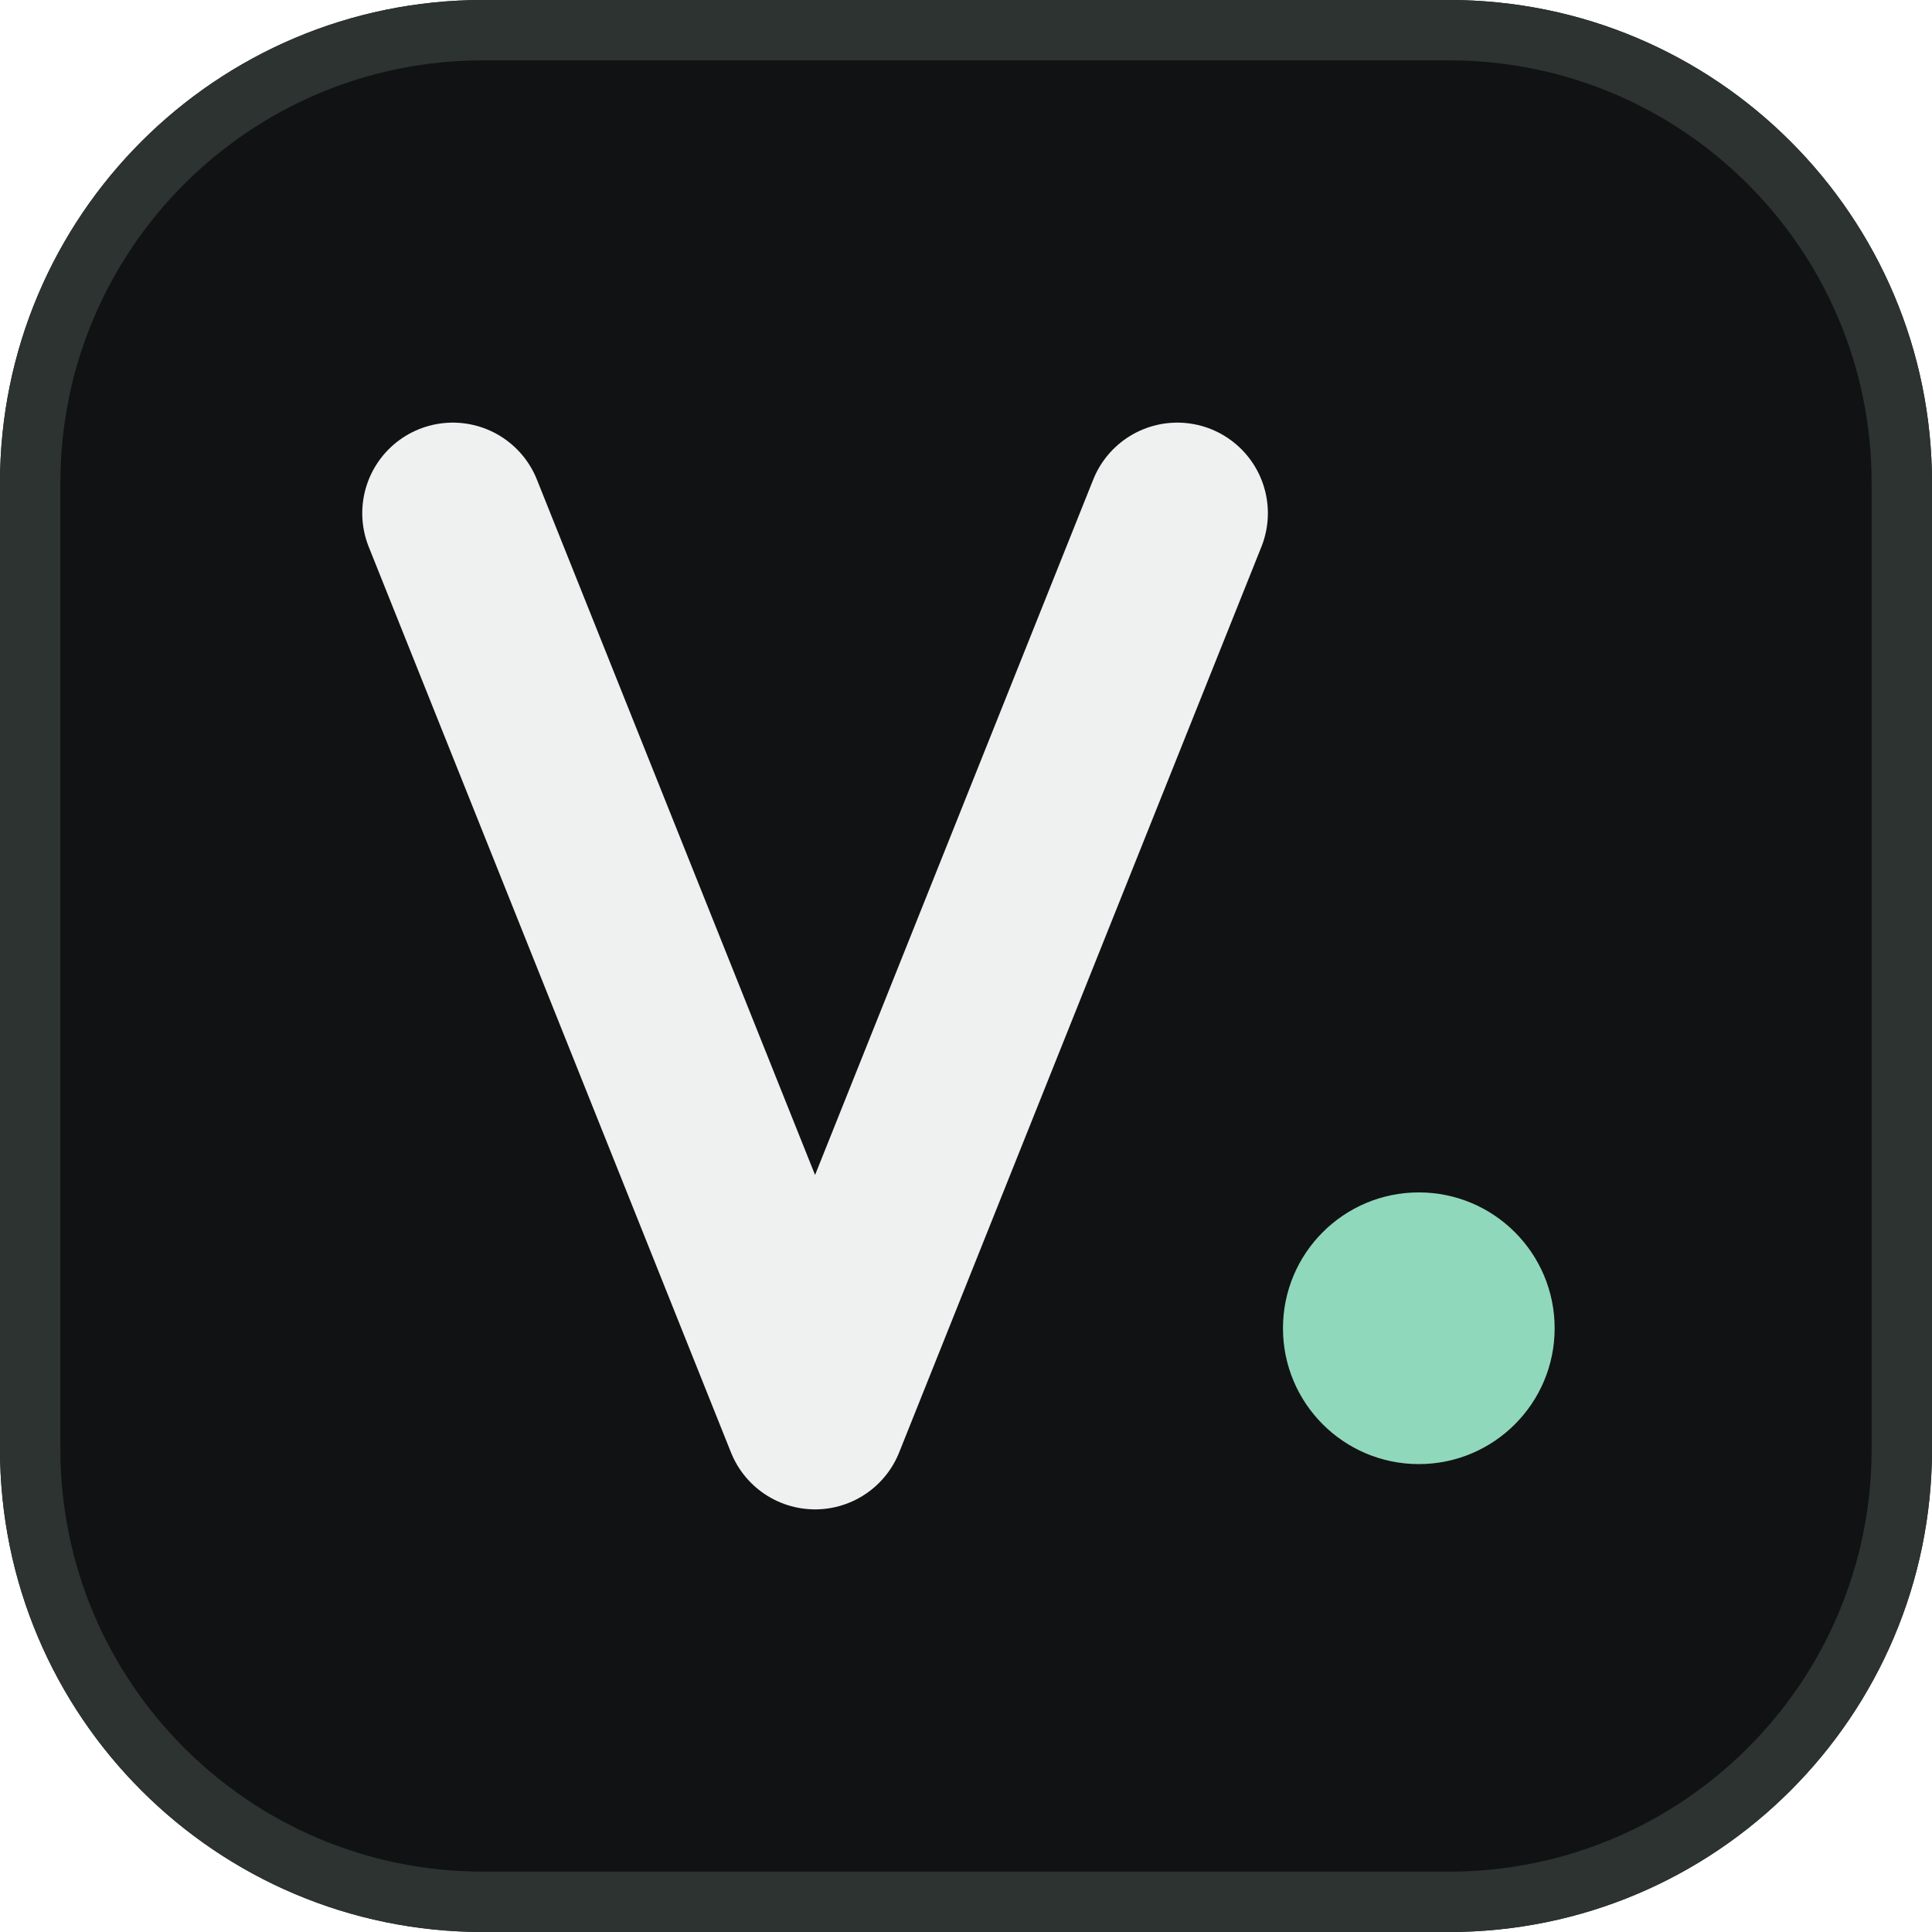
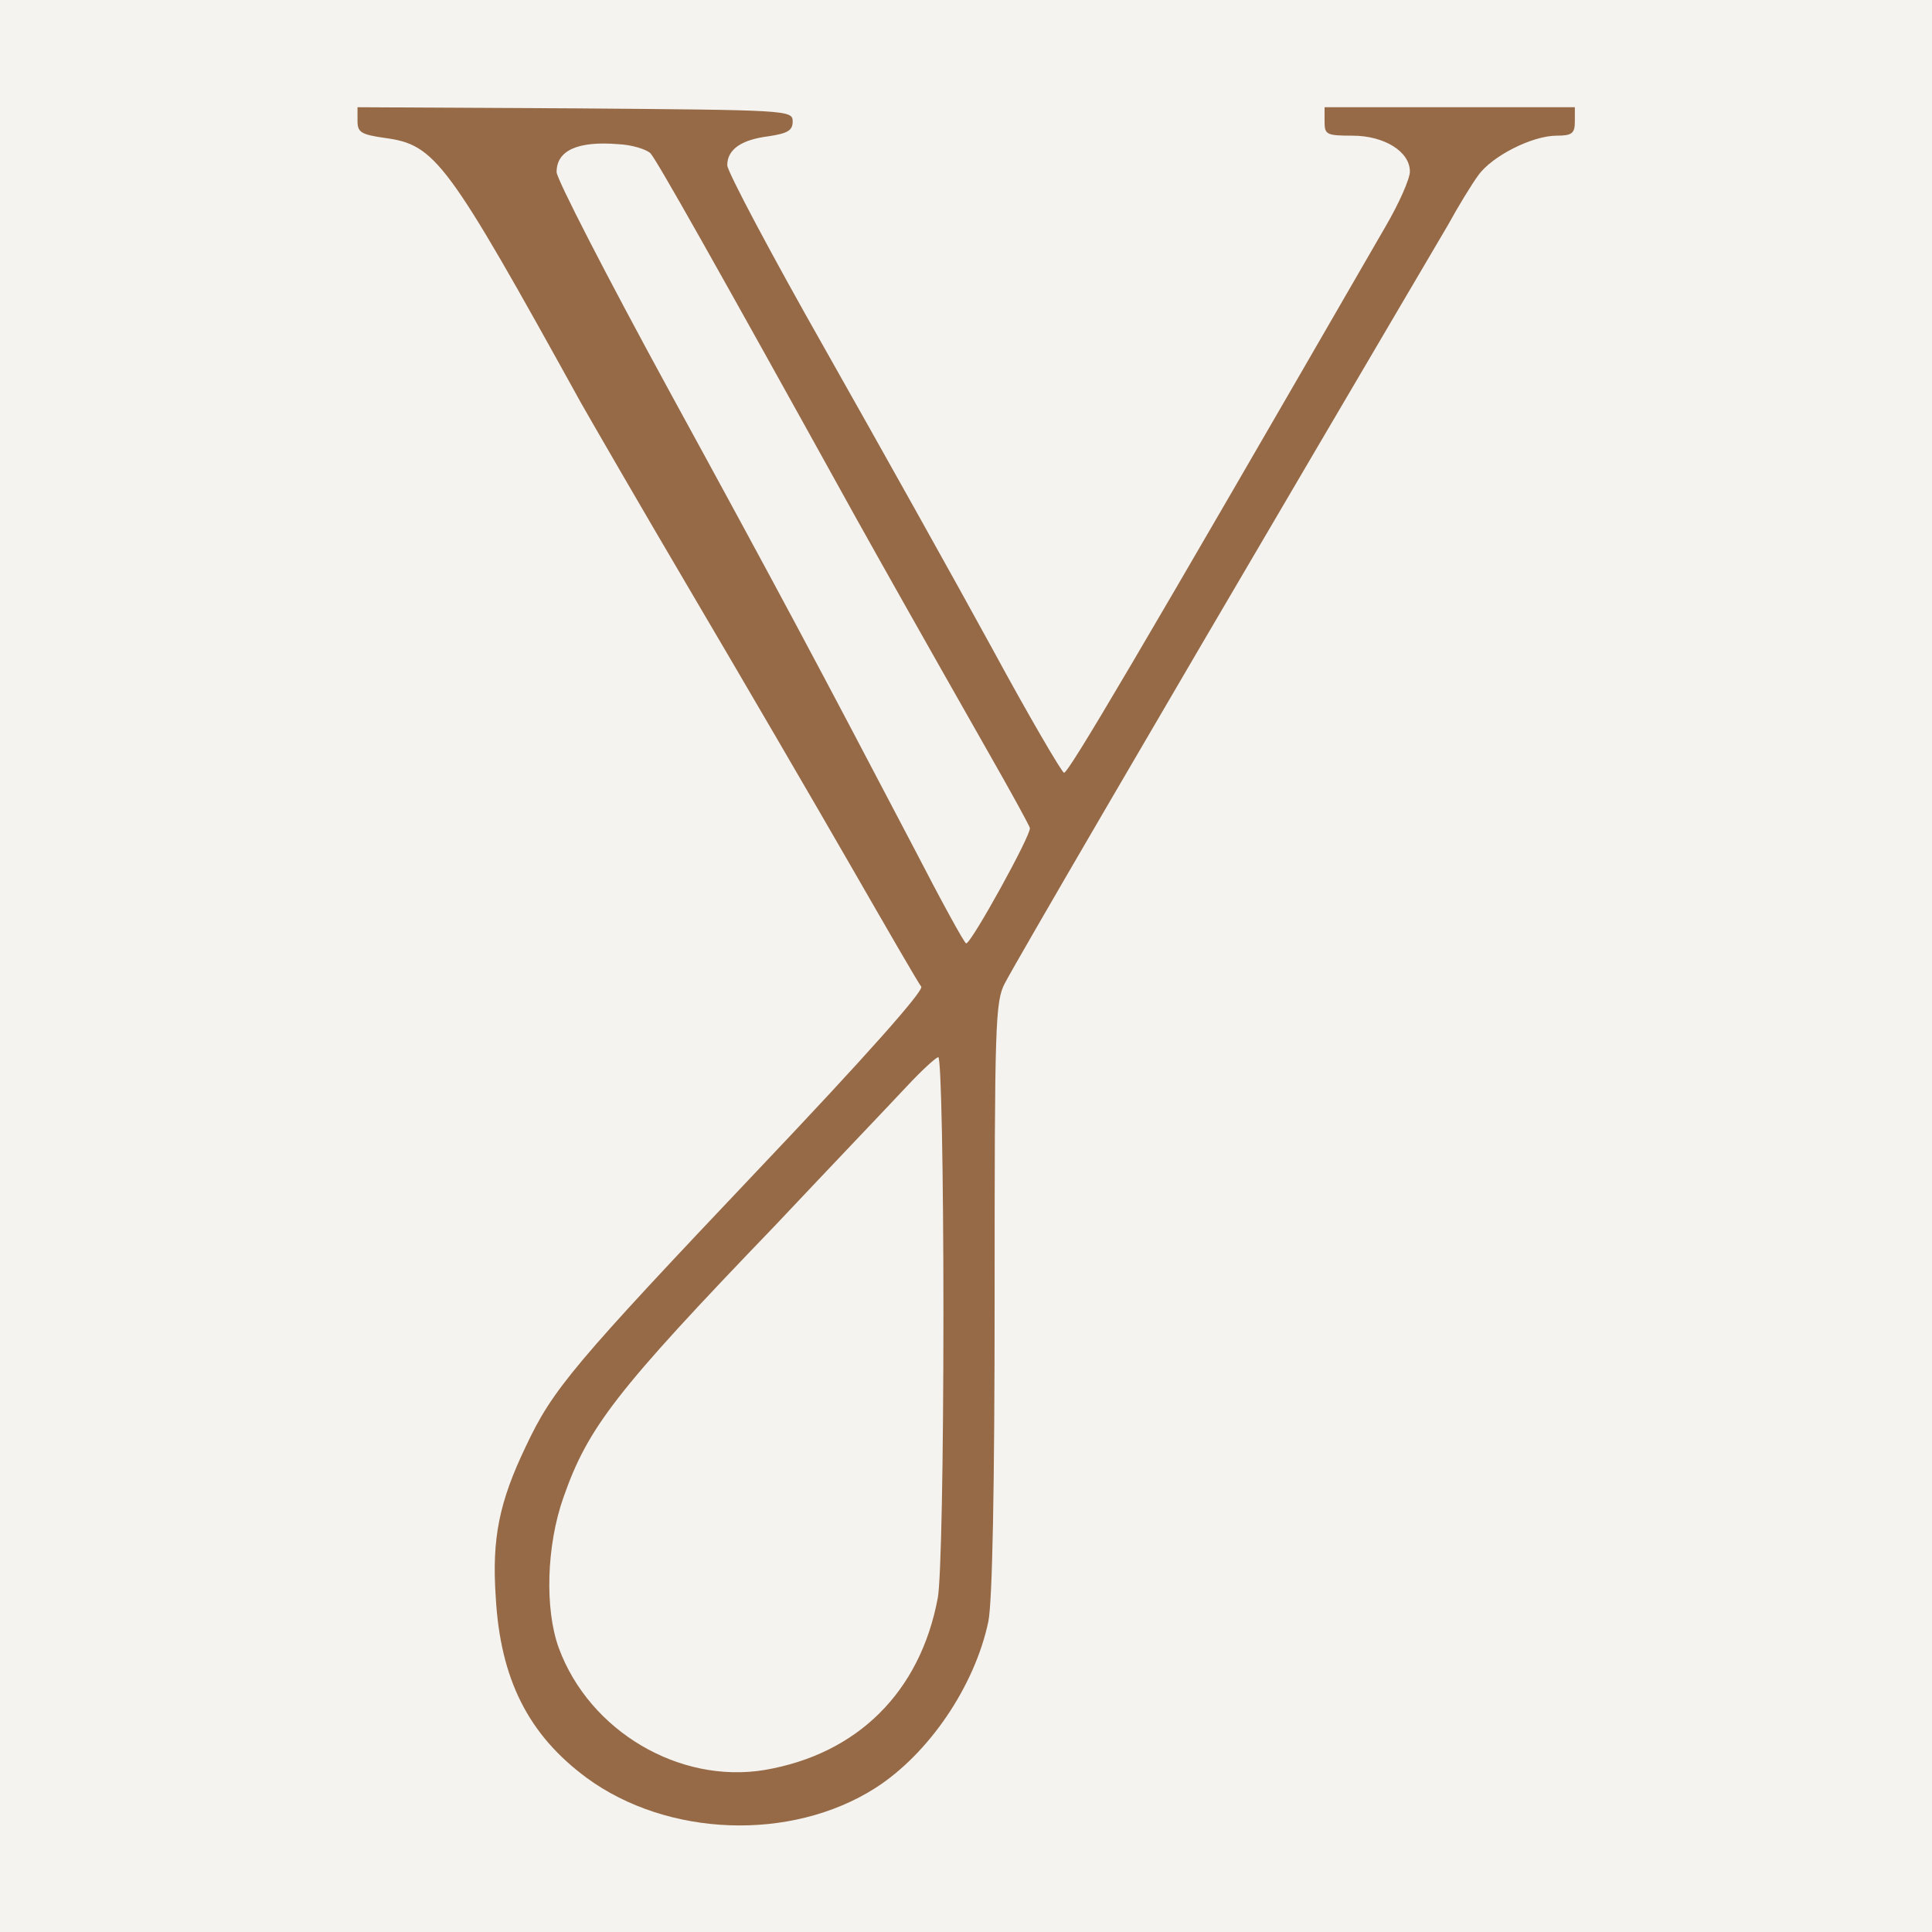
- <svg xmlns="http://www.w3.org/2000/svg" viewBox="0 0 64 64">
-   <rect width="64" height="64" rx="16" fill="#111213" />
-   <rect x="1" y="1" width="62" height="62" rx="15" fill="none" stroke="#2c3330" stroke-width="2" />
-   <path d="M15 17l12 30 12-30" fill="none" stroke="#eef1ef" stroke-width="6" stroke-linecap="round" stroke-linejoin="round" />
-   <circle cx="47" cy="44" r="4.5" fill="#8fd8bb" />
+ <svg xmlns="http://www.w3.org/2000/svg" viewBox="0 0 1500 1500">
+   <rect width="1500" height="1500" fill="#f5f3ef" />
+   <path fill="#966a47" d="M 277.566 93.852 C 277.566 102.684 280.215 104.449 298.766 107.098 C 338.07 112.398 346.906 124.324 451.137 312.906 C 458.645 326.156 496.629 391.961 535.934 458.648 C 575.242 525.34 630.891 620.734 659.602 670.641 C 688.309 720.547 713.039 763.387 715.25 766.035 C 717.457 769.129 671.965 820.359 589.816 906.922 C 444.953 1059.73 429.055 1078.723 408.297 1122.887 C 387.539 1166.168 381.797 1194.434 384.887 1239.922 C 388.422 1303.52 410.062 1346.801 455.555 1380.367 C 518.27 1426.301 614.109 1429.832 679.473 1388.316 C 720.992 1361.82 756.766 1309.262 767.363 1258.914 C 770.457 1243.457 772.223 1156.453 772.223 1007.176 C 772.223 795.184 772.664 777.52 780.172 763.387 C 789.891 744.836 898.098 559.348 1020.879 350.445 C 1069.461 267.859 1115.836 188.805 1124.227 174.672 C 1132.176 160.098 1142.773 142.871 1147.633 136.246 C 1158.234 121.23 1189.59 105.332 1208.582 105.332 C 1220.508 105.332 1222.715 103.566 1222.715 94.293 L 1222.715 83.25 L 1028.387 83.25 L 1028.387 94.293 C 1028.387 104.449 1029.711 105.332 1050.027 105.332 C 1074.758 105.332 1094.633 117.699 1094.633 133.156 C 1094.633 138.898 1086.242 157.887 1075.645 175.996 C 881.312 512.531 829.641 599.977 826.105 599.977 C 824.34 599.535 799.164 556.695 770.457 503.699 C 741.75 451.141 683.449 346.914 641.492 272.719 C 599.094 198.078 564.645 133.156 564.645 128.297 C 564.645 115.934 575.684 108.426 596.883 105.773 C 611.461 103.566 615.434 101.359 615.434 94.293 C 615.434 85.457 611.902 85.457 446.719 84.133 L 277.566 83.25 Z M 505.02 119.023 C 509.879 124.324 553.602 201.613 665.34 403.445 C 684.332 437.453 708.625 480.734 769.574 588.055 C 785.473 615.875 798.723 640.168 799.605 642.816 C 800.93 647.676 754.113 732.473 750.141 732.473 C 748.816 732.473 730.707 699.348 709.508 658.273 C 633.102 512.531 604.391 458.648 518.711 301.867 C 471.012 214.418 432.145 138.898 432.145 133.598 C 432.145 116.816 448.488 109.309 480.285 111.957 C 490.445 112.398 501.926 115.934 505.02 119.023 Z M 732.473 1019.102 C 732.473 1133.047 730.707 1227.117 728.059 1240.809 C 714.367 1313.68 665.781 1361.82 593.793 1374.184 C 527.543 1385.227 457.762 1344.152 433.91 1279.672 C 422.871 1249.641 424.195 1200.176 437.445 1162.637 C 456.438 1108.312 478.078 1080.047 601.742 951.527 C 645.465 905.156 691.398 857.016 703.324 844.207 C 715.25 831.398 726.73 820.801 728.5 820.801 C 730.707 820.801 732.473 910.012 732.473 1019.102 Z M 732.473 1019.102" />
</svg>
